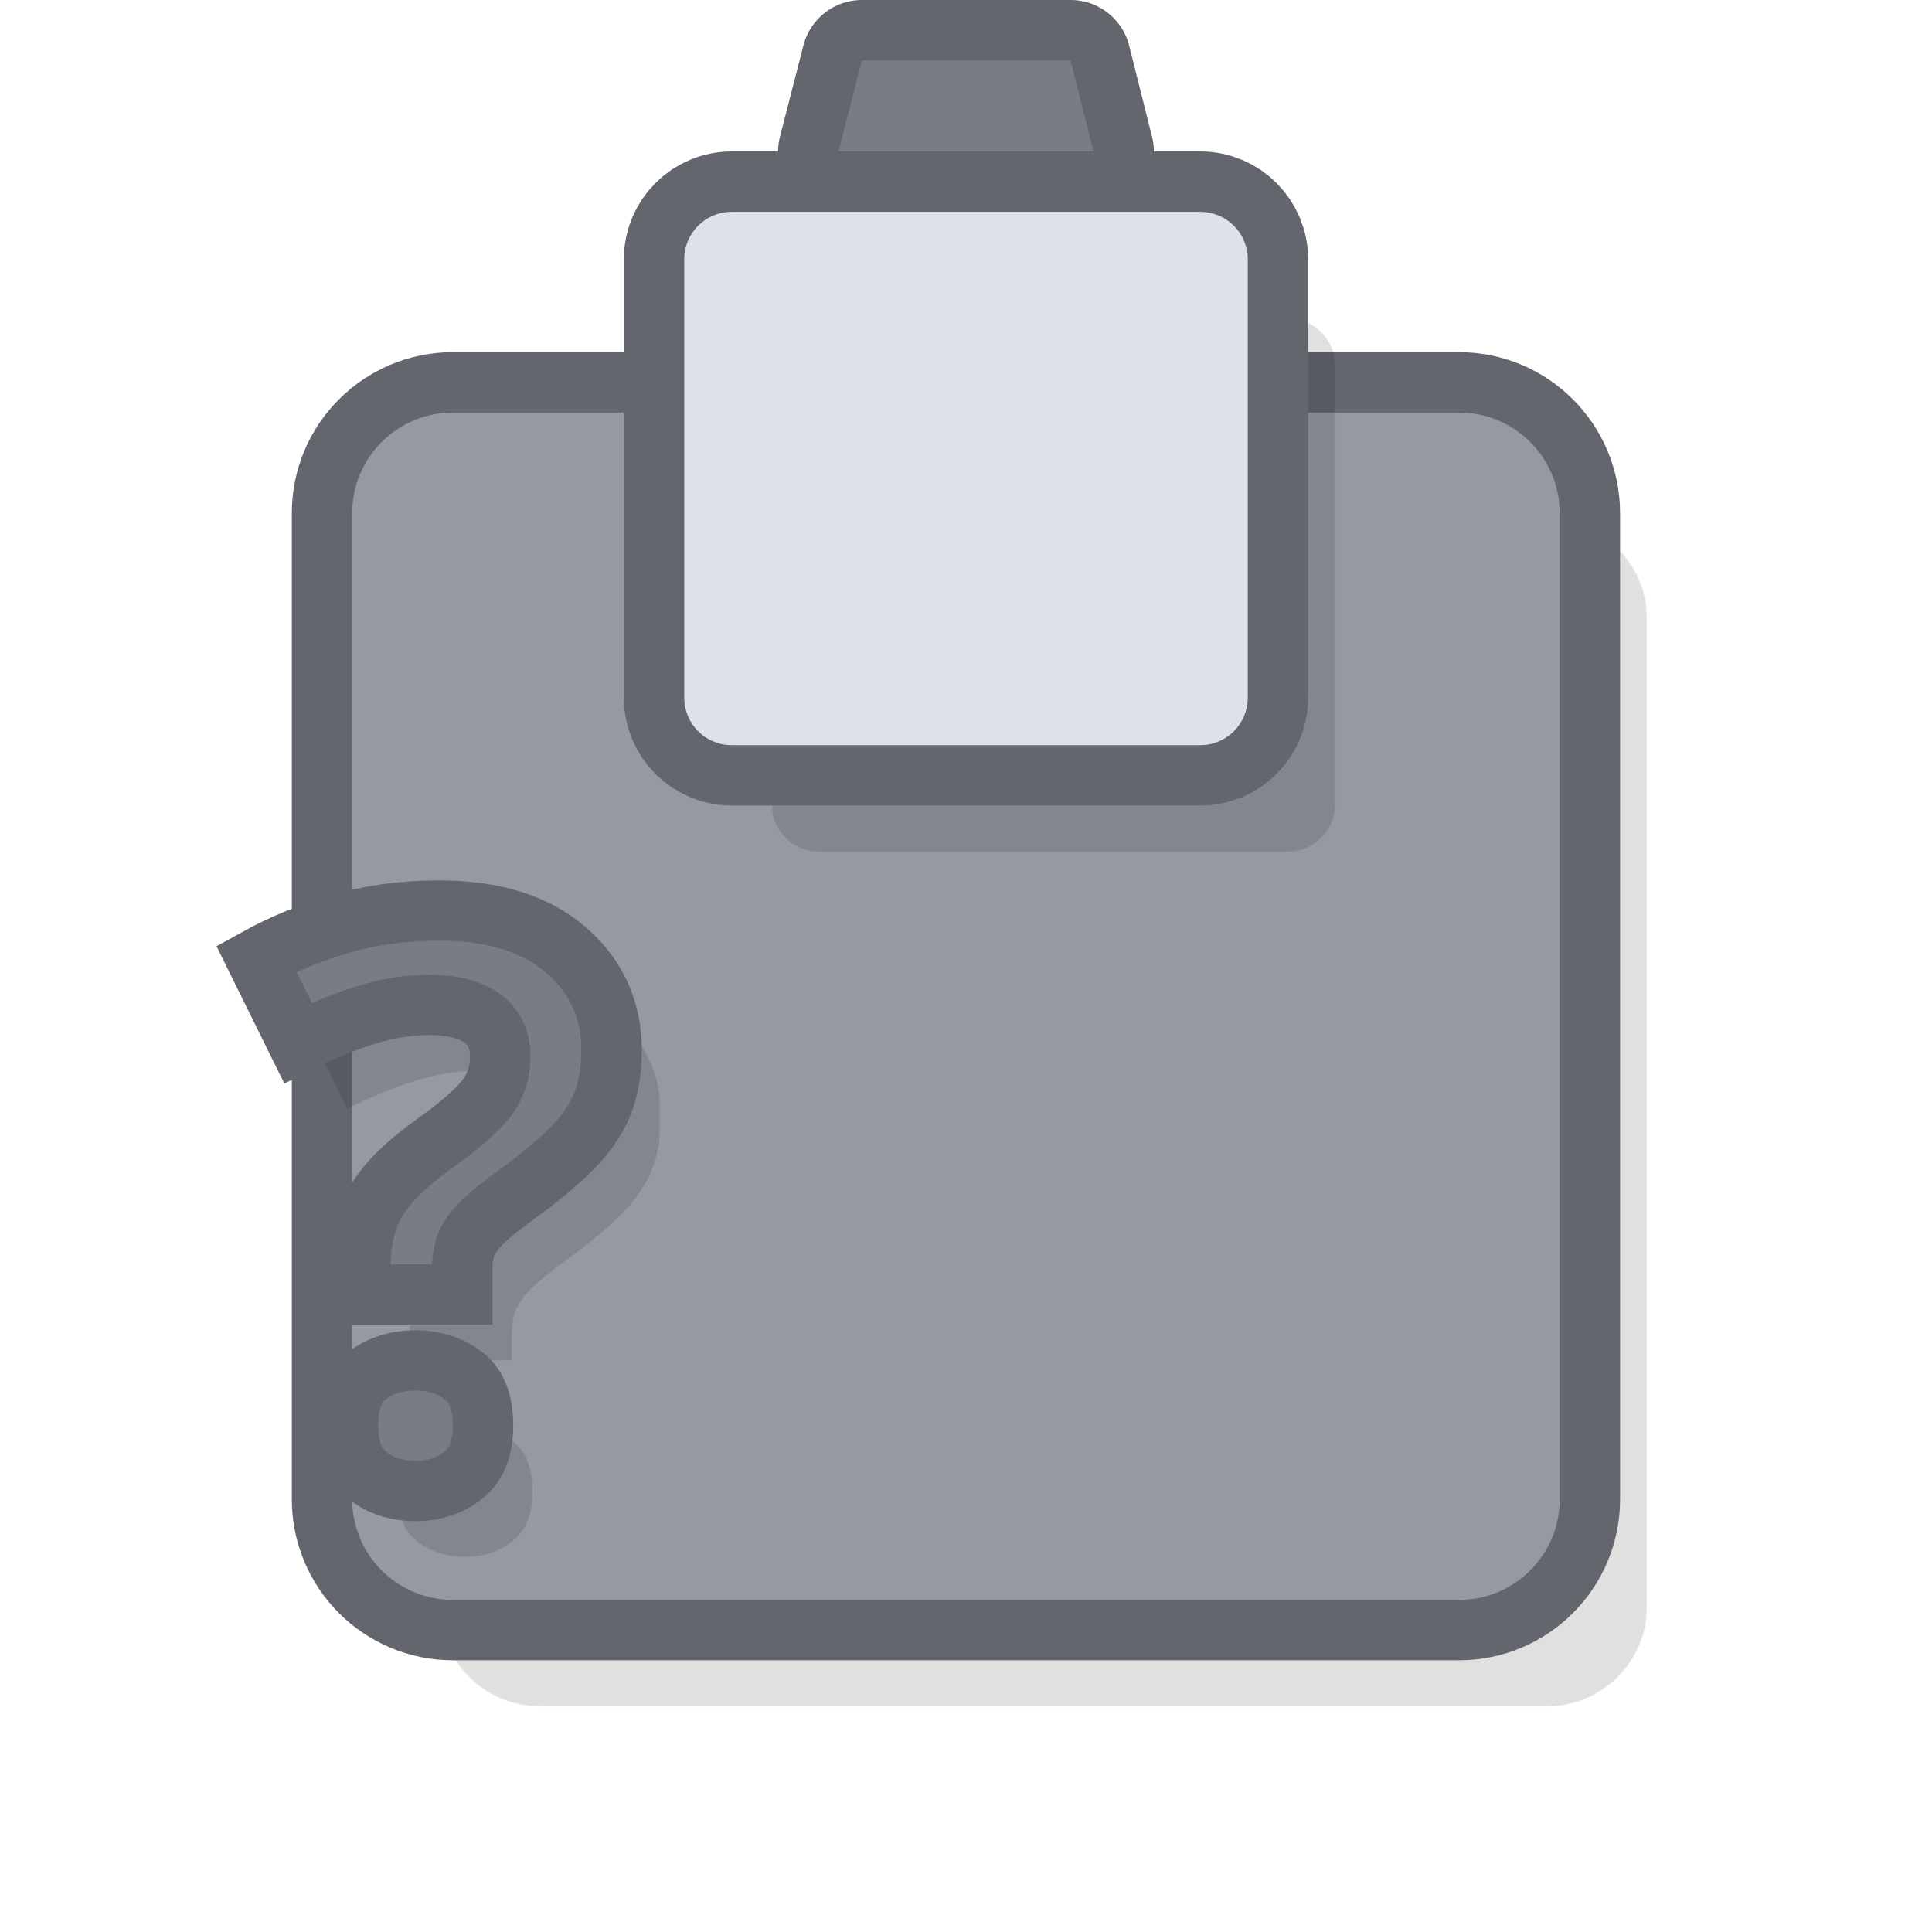
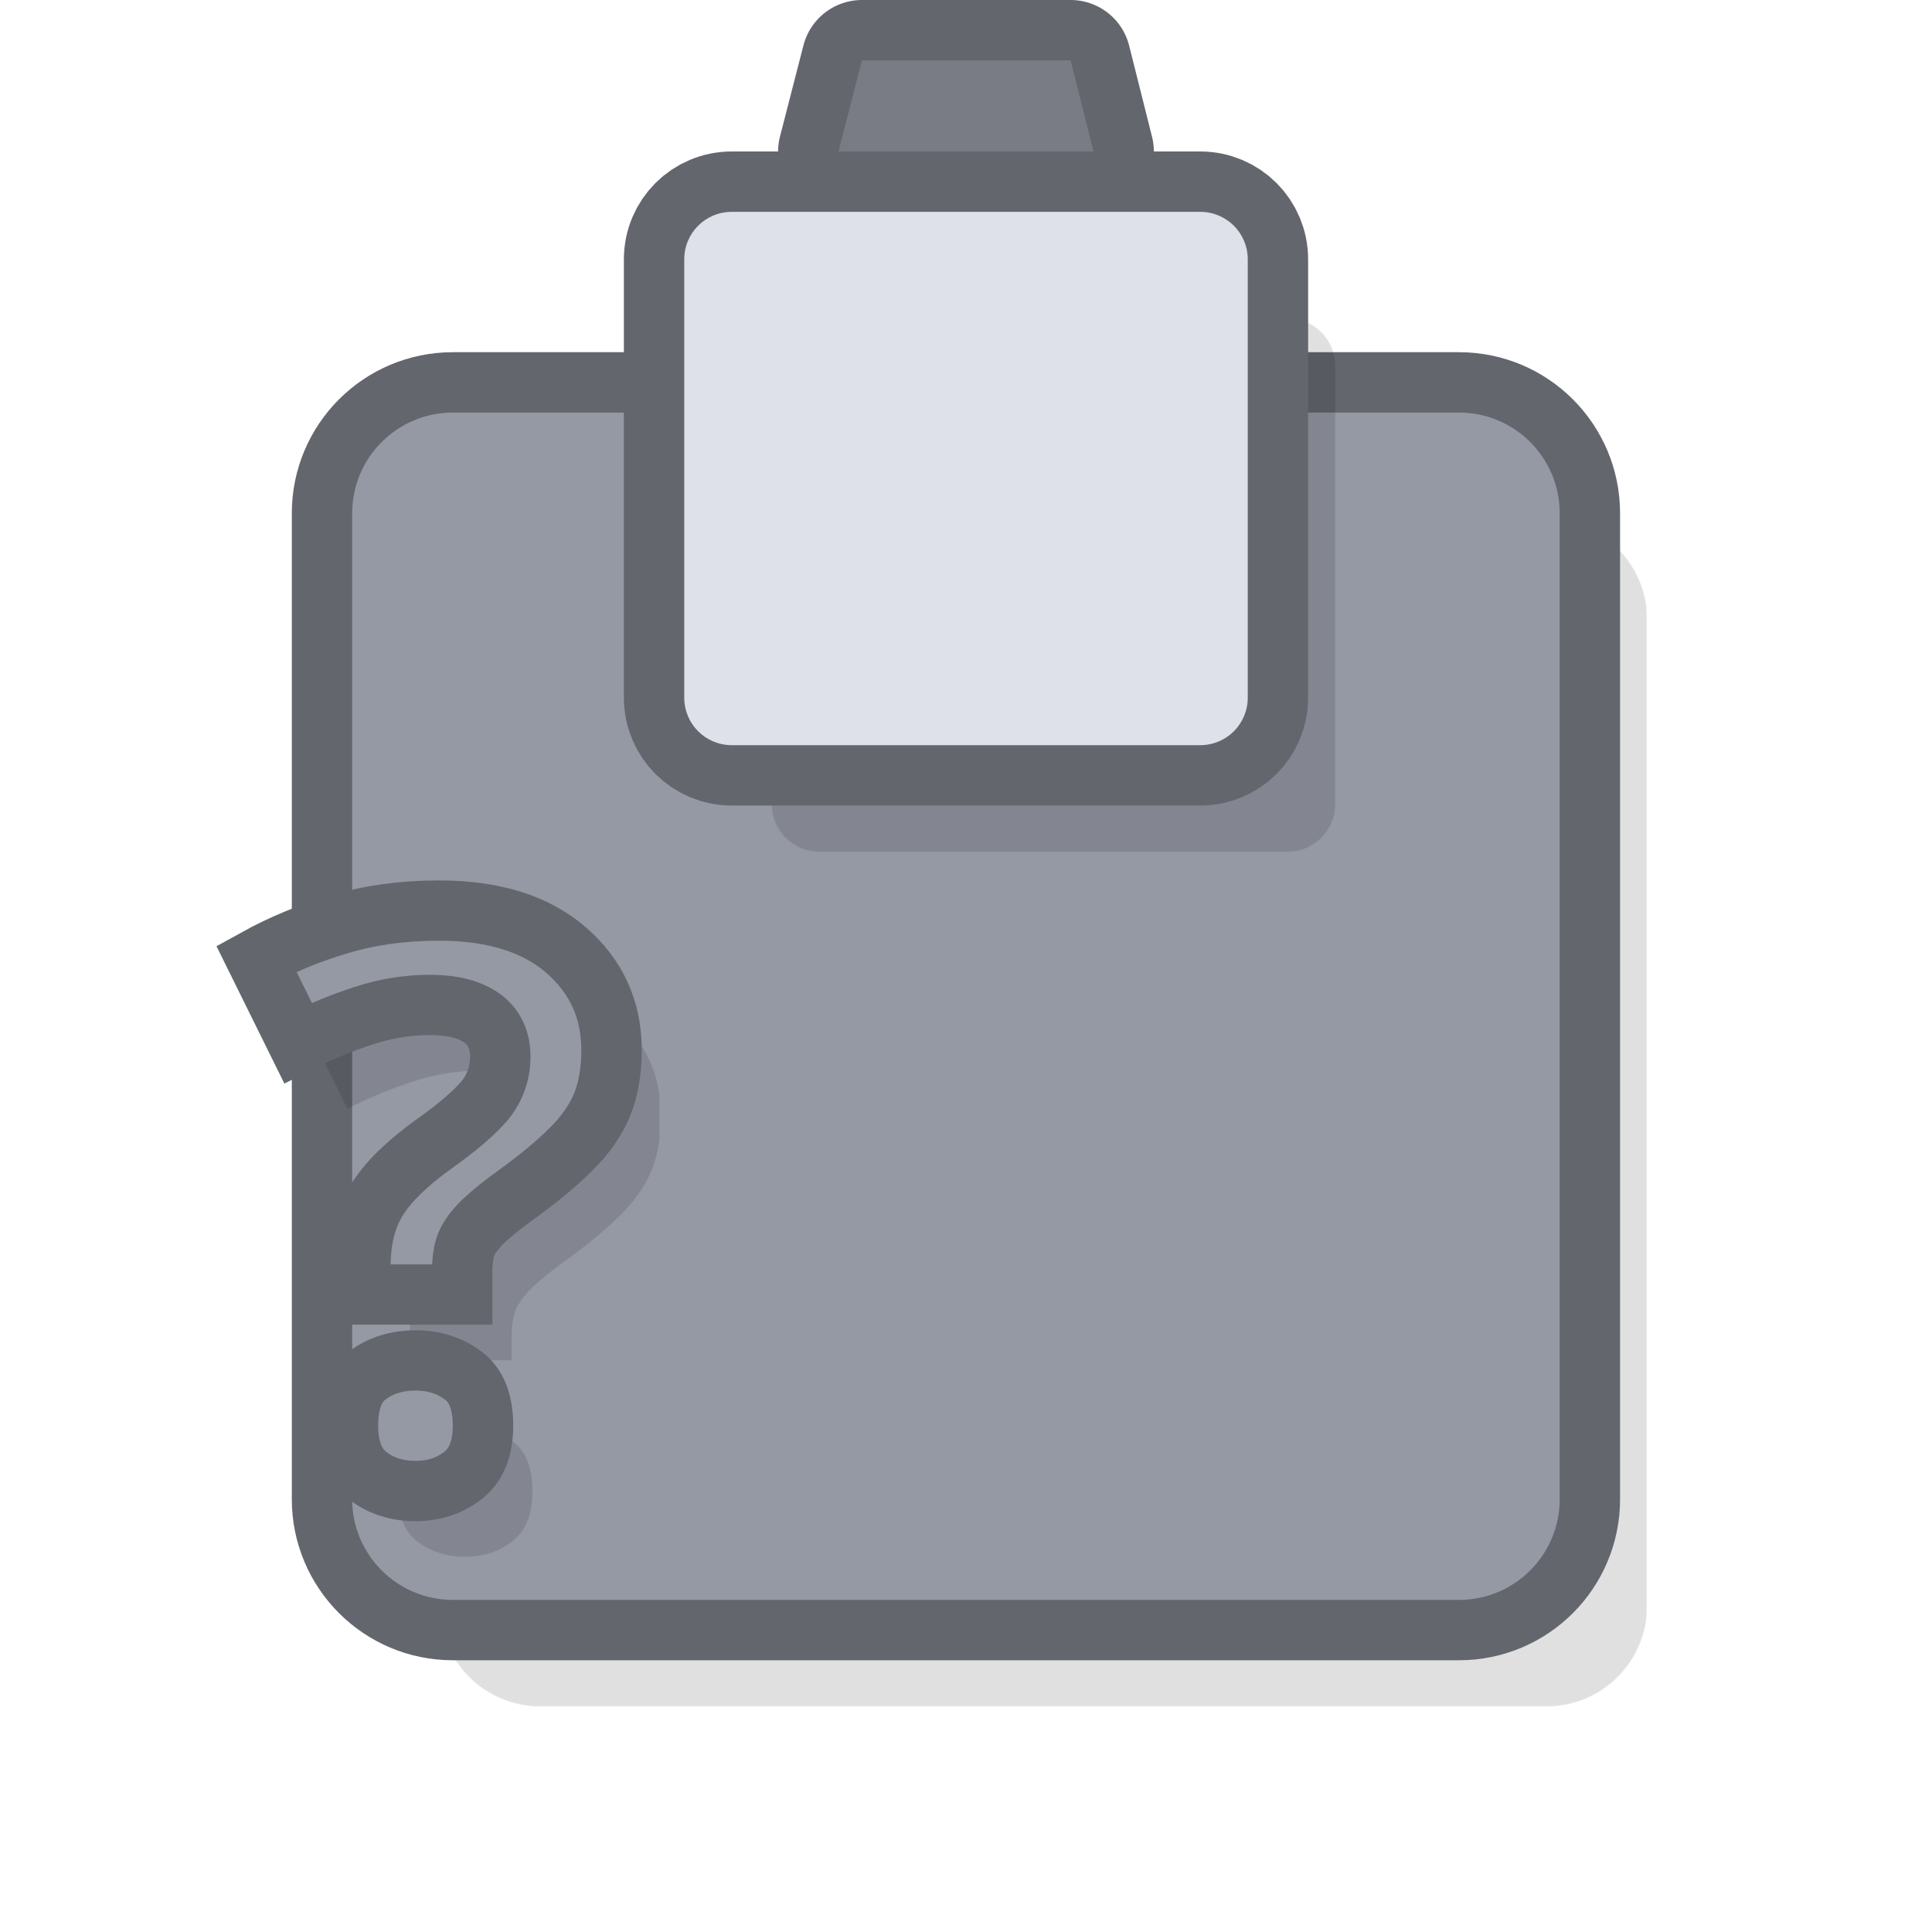
<svg xmlns="http://www.w3.org/2000/svg" width="50.8mm" height="50.8mm" viewBox="0 0 50.8 50.8" version="1.1" id="svg5">
  <defs id="defs2">
    <filter style="color-interpolation-filters:sRGB;" id="filter10125" x="0" y="0" width="1.343" height="2.168">
      <feFlood flood-opacity="0.122" flood-color="rgb(0,0,0)" result="flood" id="feFlood10115" />
      <feComposite in="flood" in2="SourceGraphic" operator="in" result="composite1" id="feComposite10117" />
      <feGaussianBlur in="composite1" stdDeviation="0" result="blur" id="feGaussianBlur10119" />
      <feOffset dx="2.3" dy="2.8" result="offset" id="feOffset10121" />
      <feComposite in="SourceGraphic" in2="offset" operator="over" result="composite2" id="feComposite10123" />
    </filter>
    <filter style="color-interpolation-filters:sRGB;" id="filter10137" x="0" y="0" width="1.072" height="1.09">
      <feFlood flood-opacity="0.122" flood-color="rgb(0,0,0)" result="flood" id="feFlood10127" />
      <feComposite in="flood" in2="SourceGraphic" operator="in" result="composite1" id="feComposite10129" />
      <feGaussianBlur in="composite1" stdDeviation="0" result="blur" id="feGaussianBlur10131" />
      <feOffset dx="2.3" dy="2.8" result="offset" id="feOffset10133" />
      <feComposite in="SourceGraphic" in2="offset" operator="over" result="composite2" id="feComposite10135" />
    </filter>
    <filter style="color-interpolation-filters:sRGB;" id="filter26350" x="0" y="0" width="1.135" height="1.117">
      <feFlood flood-opacity="0.122" flood-color="rgb(0,0,0)" result="flood" id="feFlood26340" />
      <feComposite in="flood" in2="SourceGraphic" operator="in" result="composite1" id="feComposite26342" />
      <feGaussianBlur in="composite1" stdDeviation="0" result="blur" id="feGaussianBlur26344" />
      <feOffset dx="1.299" dy="1.732" result="offset" id="feOffset26346" />
      <feComposite in="SourceGraphic" in2="offset" operator="over" result="composite2" id="feComposite26348" />
    </filter>
  </defs>
  <g id="layer1" transform="translate(-80.52546,-146.9417)">
    <rect style="fill:#ff0000;fill-opacity:1;stroke:none;stroke-width:3.175;stroke-linecap:round;stroke-linejoin:round;stroke-opacity:1;paint-order:markers stroke fill;filter:url(#filter10137)" id="rect858-2" width="31.75" height="31.219" x="89.786" y="157.79" ry="2.646" rx="2.646" />
    <path id="rect4106-9-9-3-0" style="fill:#ff0000;fill-opacity:1;stroke:none;stroke-width:3.175;stroke-linejoin:round;stroke-opacity:1;paint-order:stroke fill markers;filter:url(#filter10125)" d="m 108.676,148.529 h -5.487 l -0.617,2.397 h 6.706 z" />
    <rect style="fill:#9599a4;stroke-width:3.175;stroke-linecap:round;stroke-linejoin:round;paint-order:markers stroke fill;fill-opacity:1;stroke:#64666e;stroke-opacity:1" id="rect858" width="31.75" height="31.219" x="89.786" y="157.79" ry="2.646" />
    <path id="rect8497-8-0-0" style="fill:#ff0000;stroke:none;stroke-width:3.175;stroke-linejoin:round;paint-order:stroke fill markers;filter:url(#filter10125)" d="m 98.517,153.762 v 11.523 c 0,0.693 0.557,1.25 1.25,1.25 h 12.317 c 0.693,0 1.25,-0.557 1.25,-1.25 v -11.523 c 0,-0.693 -0.557,-1.25 -1.25,-1.25 H 99.767 c -0.693,0 -1.25,0.557 -1.25,1.25 z" />
    <path id="rect4106-9-9-3" style="fill:#797b85;fill-opacity:1;stroke:#64666e;stroke-width:3.175;stroke-linejoin:round;stroke-opacity:1;paint-order:stroke fill markers" d="m 108.676,148.529 h -5.487 l -0.617,2.397 h 6.706 z" />
    <path id="rect8497-8-0" style="fill:#dee1ea;stroke:#64666e;stroke-width:3.175;stroke-linejoin:round;paint-order:stroke fill markers" d="m 98.517,153.762 v 11.523 c 0,0.693 0.557,1.25 1.25,1.25 h 12.317 c 0.693,0 1.25,-0.557 1.25,-1.25 v -11.523 c 0,-0.693 -0.557,-1.25 -1.25,-1.25 H 99.767 c -0.693,0 -1.25,0.557 -1.25,1.25 z" />
    <text xml:space="preserve" style="font-style:normal;font-variant:normal;font-weight:bold;font-stretch:normal;font-size:20.738px;line-height:1.25;font-family:Barlow;-inkscape-font-specification:'Barlow Bold';letter-spacing:0px;word-spacing:0px;writing-mode:lr-tb;fill:#ff0000;fill-opacity:1;stroke:none;stroke-width:1.587;stroke-miterlimit:4;stroke-dasharray:none;stroke-opacity:1;paint-order:normal;filter:url(#filter26350)" x="105.52" y="186.114" id="text2553-9" transform="scale(1.001251,0.9987511)">
      <tspan id="tspan2551-7" style="font-style:normal;font-variant:normal;font-weight:bold;font-stretch:normal;font-family:Barlow;-inkscape-font-specification:'Barlow Bold';text-align:center;text-anchor:middle;fill:#ff0000;fill-opacity:1;stroke:none;stroke-width:1.587;stroke-miterlimit:4;stroke-dasharray:none;stroke-opacity:1;paint-order:normal" x="105.52" y="186.114">?</tspan>
    </text>
-     <text xml:space="preserve" style="font-style:normal;font-variant:normal;font-weight:bold;font-stretch:normal;font-size:20.738px;line-height:1.25;font-family:Barlow;-inkscape-font-specification:'Barlow Bold';letter-spacing:0px;word-spacing:0px;writing-mode:lr-tb;fill:#797b85;fill-opacity:1;stroke:#64666e;stroke-width:1.587;stroke-miterlimit:4;stroke-dasharray:none;stroke-opacity:1;paint-order:normal" x="105.52" y="186.114" id="text2553" transform="scale(1.001251,0.9987511)">
-       <tspan id="tspan2551" style="font-style:normal;font-variant:normal;font-weight:bold;font-stretch:normal;font-family:Barlow;-inkscape-font-specification:'Barlow Bold';text-align:center;text-anchor:middle;fill:#797b85;fill-opacity:1;stroke:#64666e;stroke-width:1.587;stroke-miterlimit:4;stroke-dasharray:none;stroke-opacity:1;paint-order:normal" x="105.52" y="186.114">?</tspan>
+     <text xml:space="preserve" style="font-style:normal;font-variant:normal;font-weight:bold;font-stretch:normal;font-size:20.738px;line-height:1.25;font-family:Barlow;-inkscape-font-specification:'Barlow Bold';letter-spacing:0px;word-spacing:0px;writing-mode:lr-tb;fill:#9599a4;fill-opacity:1;stroke:#64666e;stroke-width:1.587;stroke-miterlimit:4;stroke-dasharray:none;stroke-opacity:1;paint-order:normal" x="105.52" y="186.114" id="text2553" transform="scale(1.001251,0.9987511)">
+       <tspan id="tspan2551" style="font-style:normal;font-variant:normal;font-weight:bold;font-stretch:normal;font-family:Barlow;-inkscape-font-specification:'Barlow Bold';text-align:center;text-anchor:middle;fill:#9599a4;fill-opacity:1;stroke:#64666e;stroke-width:1.587;stroke-miterlimit:4;stroke-dasharray:none;stroke-opacity:1;paint-order:normal" x="105.52" y="186.114">?</tspan>
    </text>
  </g>
</svg>
